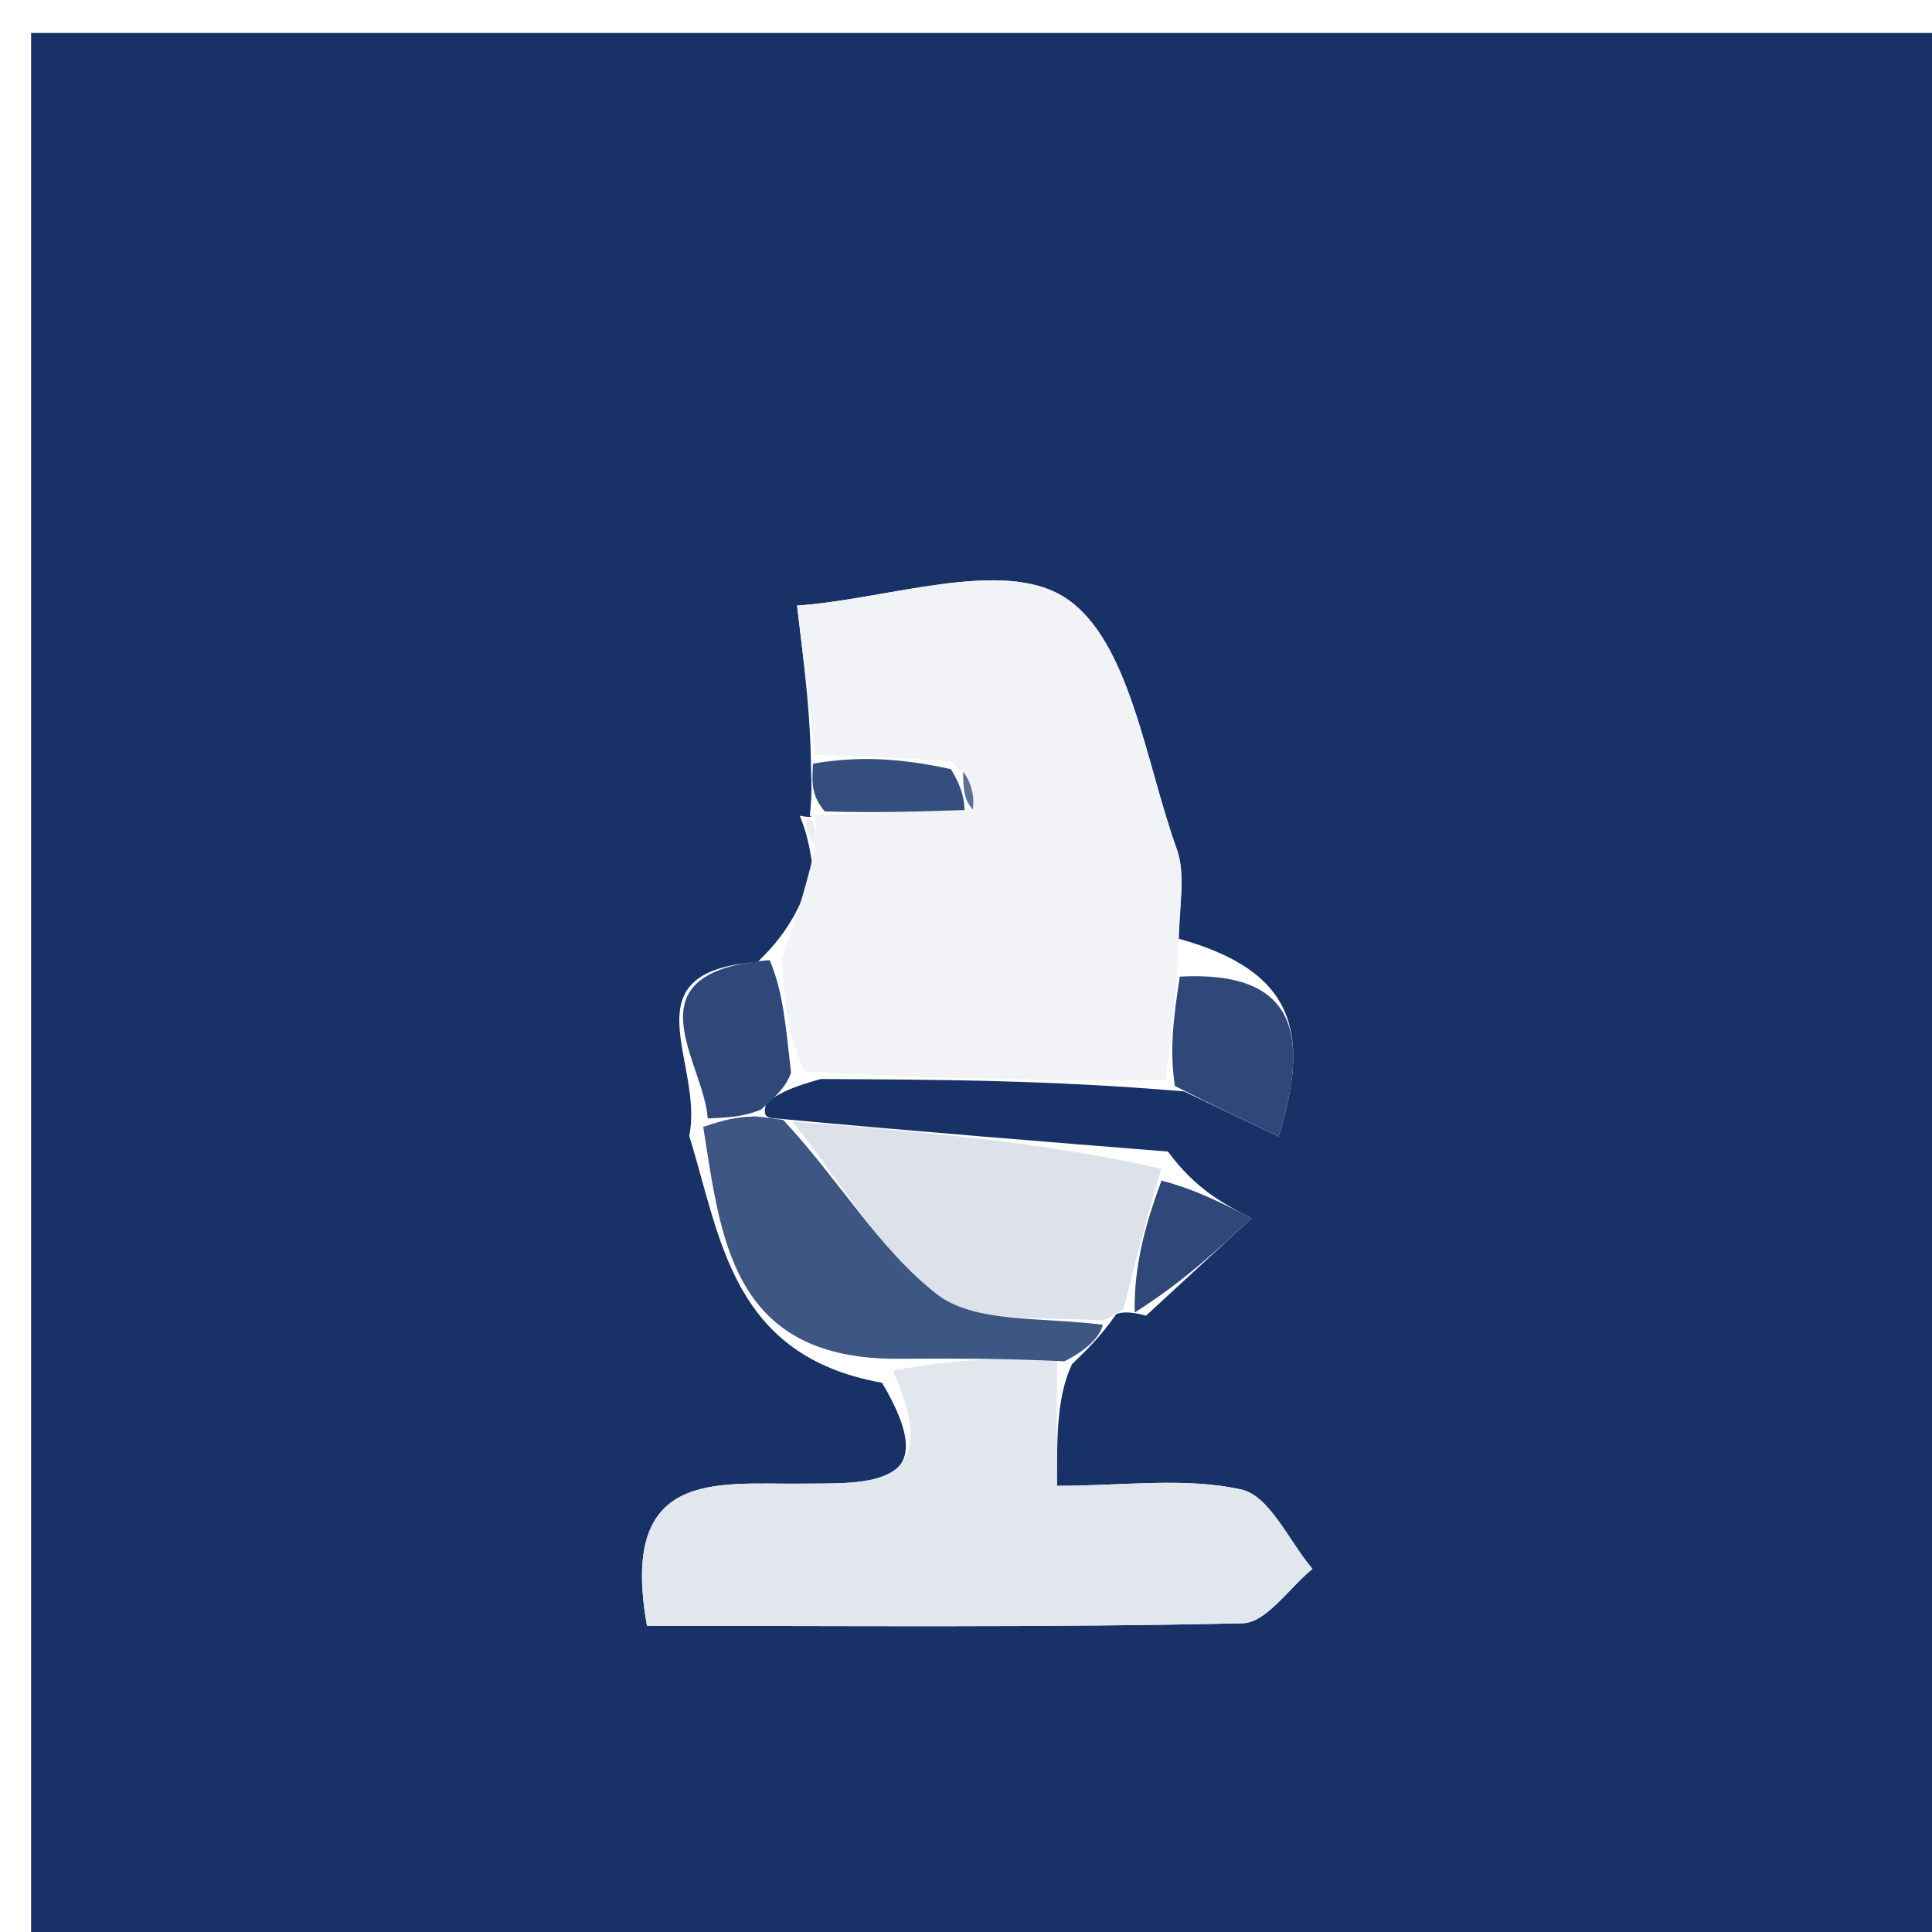
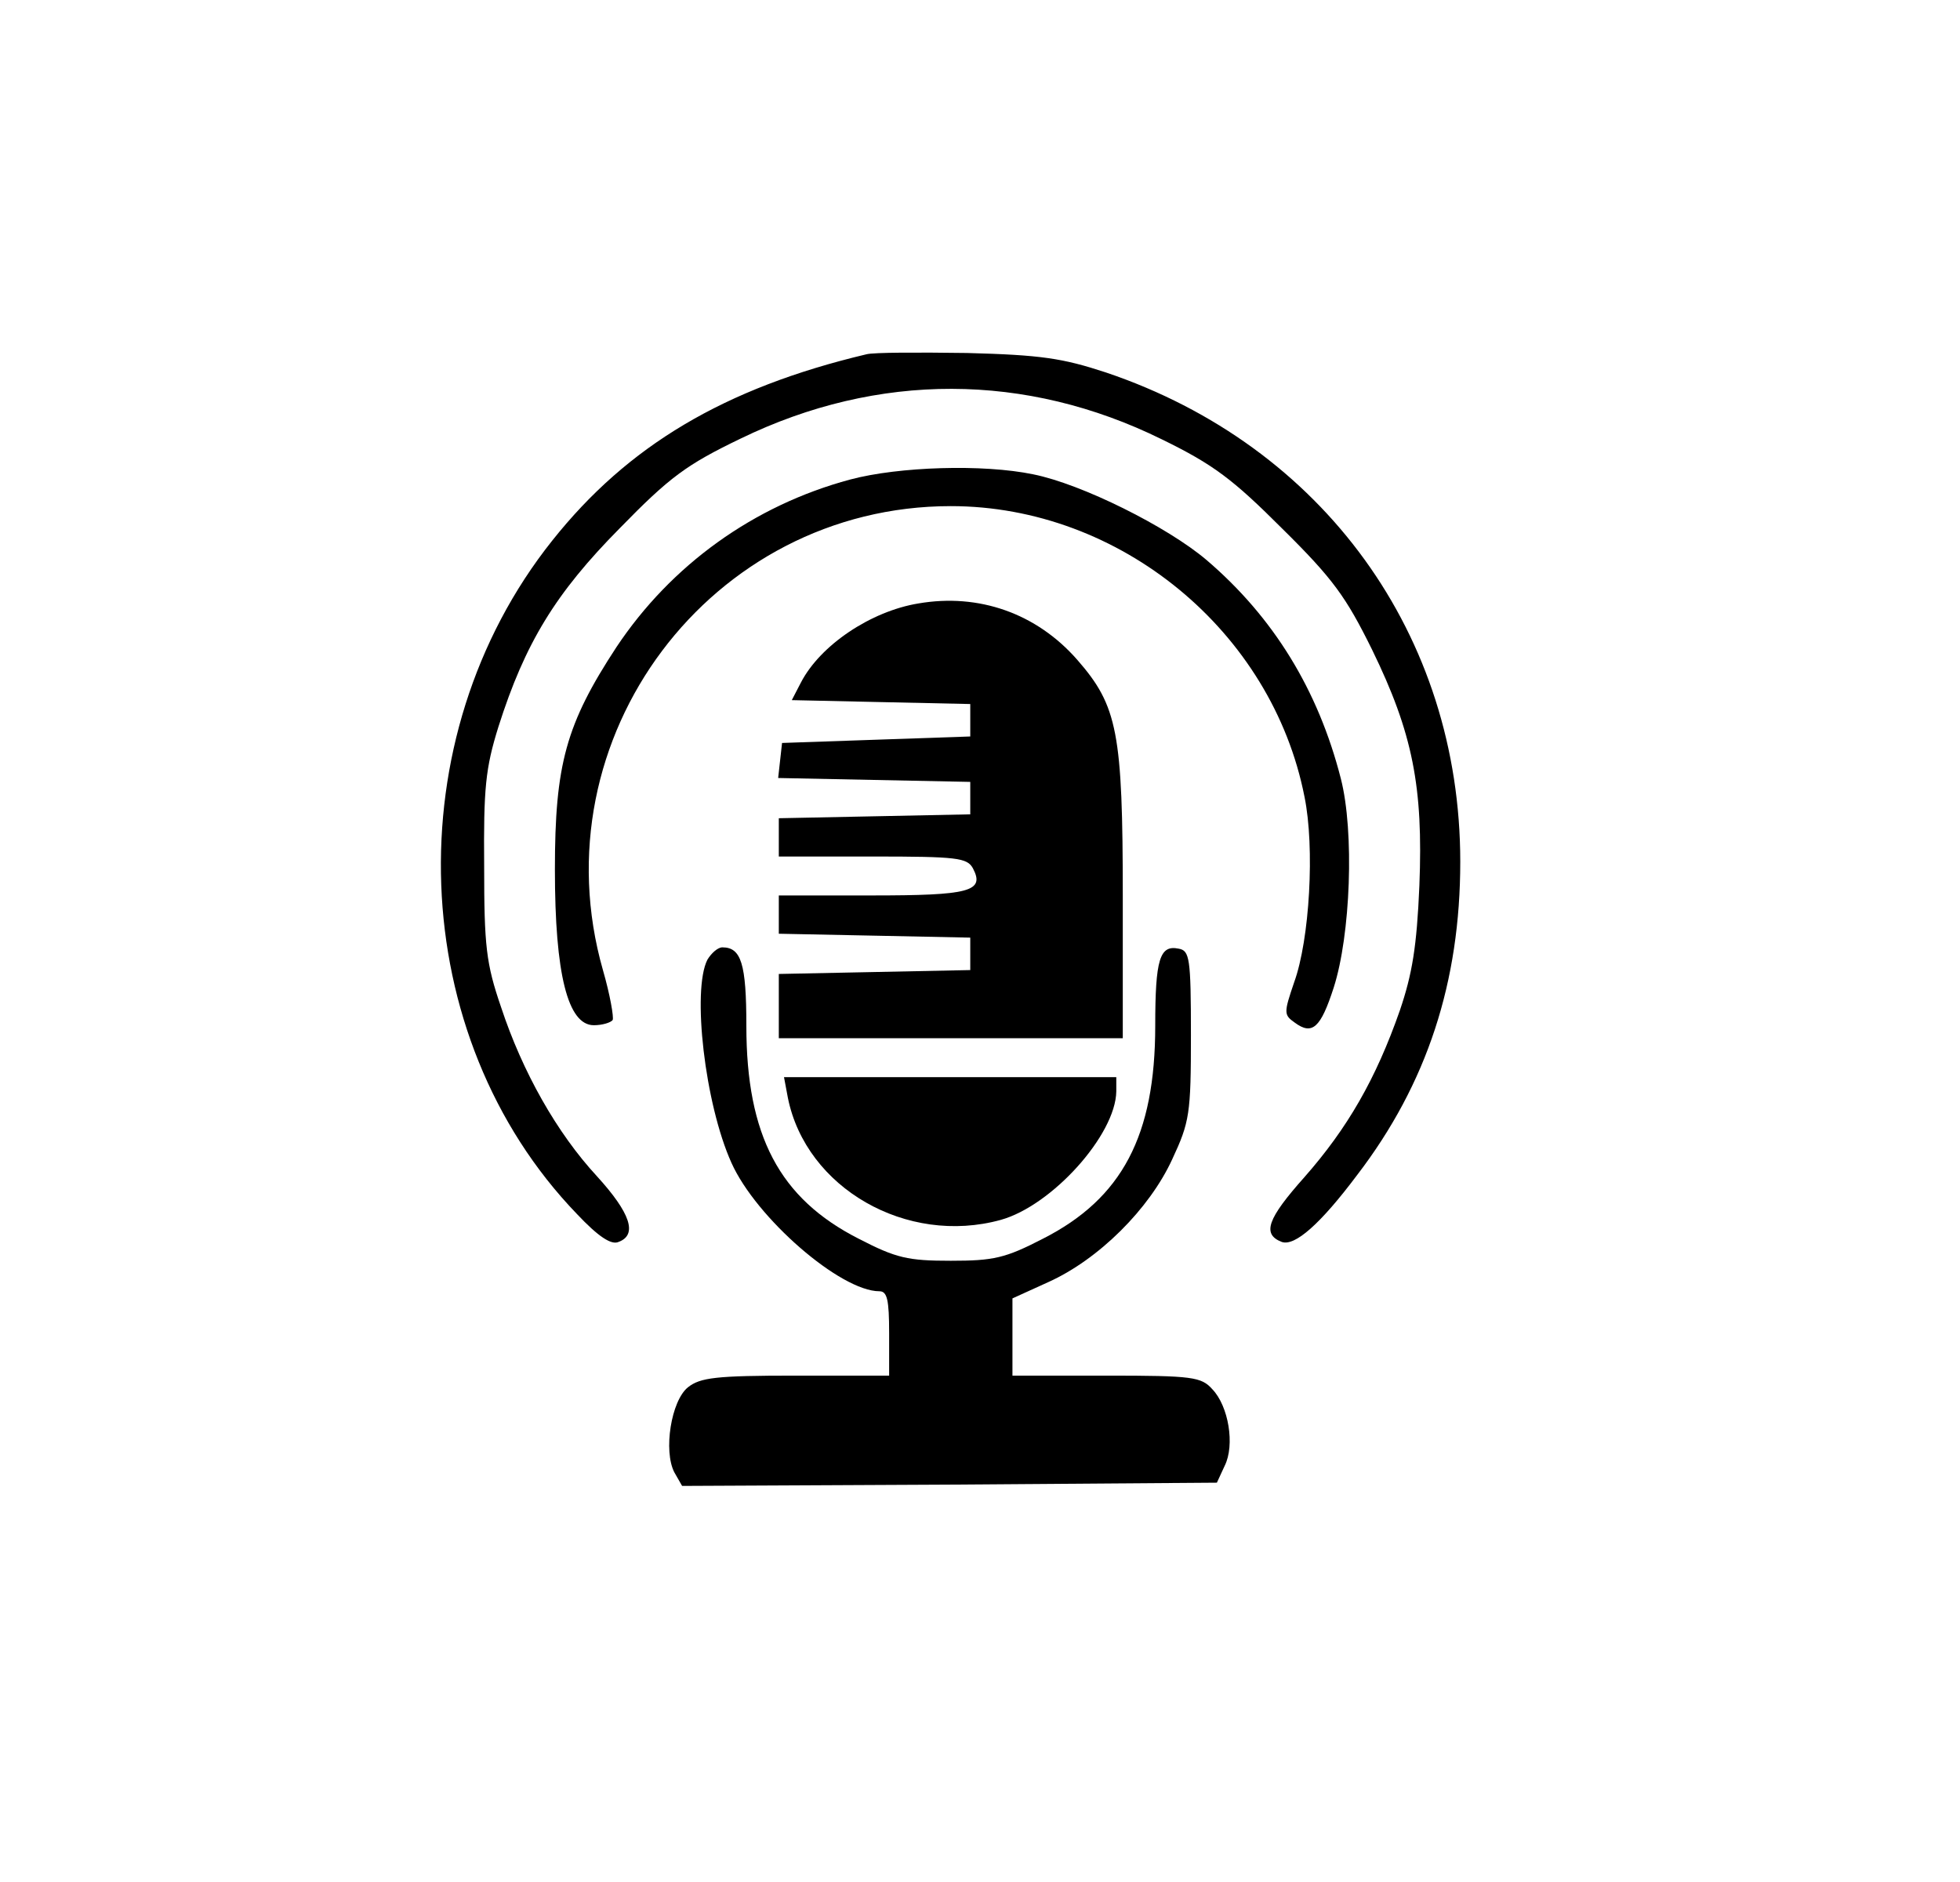
- <svg xmlns="http://www.w3.org/2000/svg" version="1.1" id="Layer_1" x="0px" y="0px" width="100%" viewBox="0 0 64 64" enable-background="new 0 0 64 64" xml:space="preserve">
-   <path fill="#183268" opacity="1" stroke="none" d=" M32,65   C21.353,65 11.206,65 1.03,65   C1.03,43.728 1.03,22.457 1.03,1.092   C22.23,1.092 43.46,1.092 64.845,1.092   C64.845,22.332 64.845,43.666 64.845,65   C54.124,65 43.312,65 32,65  M26.494,27.023   C26.642,27.398 26.791,27.773 26.938,28.843   C26.591,29.81 26.244,30.777 25.097,31.866   C20.711,32.191 23.327,35.164 22.832,37.63   C23.875,40.98 24.222,44.92 29.218,45.805   C31.324,49.345 28.801,49.125 26.522,49.148   C23.757,49.177 20.489,48.626 21.433,53.856   C28.016,53.856 34.593,53.919 41.165,53.773   C41.948,53.755 42.706,52.6 43.476,51.972   C42.701,51.055 42.058,49.552 41.125,49.344   C39.261,48.927 37.239,49.22 35.012,49.22   C35.012,47.517 35.012,46.258 35.512,45.189   C35.982,44.735 36.452,44.281 36.973,43.539   C36.973,43.539 37.213,43.373 37.965,43.583   C39.13,42.508 40.294,41.433 41.459,40.358   C40.542,39.883 39.624,39.409 38.687,38.146   C34.54,37.815 30.394,37.484 25.643,37.045   C25.439,37.024 25.236,37.003 25.391,36.532   C25.697,36.301 26.004,36.07 27.185,35.744   C30.995,35.761 34.805,35.778 39.222,36.154   C40.189,36.616 41.155,37.077 42.352,37.649   C43.444,34.158 42.851,32.151 39.047,31.096   C39.041,30.102 39.299,29.012 38.982,28.13   C37.93,25.2 37.422,21.182 35.276,19.795   C33.206,18.457 29.362,19.865 26.404,20.059   C26.702,22.541 26.85,23.772 26.87,25.588   C26.884,25.986 26.897,26.385 26.826,27.013   C26.826,27.013 27.048,27.117 26.494,27.023  z" />
-   <path fill="#F1F3F6" opacity="1" stroke="none" d=" M25.897,31.745   C26.244,30.777 26.591,29.81 26.967,28.238   C27.014,27.461 27.031,27.289 27.048,27.117   C27.048,27.117 26.826,27.013 27.281,26.996   C29.141,26.93 30.546,26.881 32.226,26.815   C32.305,26.303 32.111,25.809 31.514,25.226   C29.74,25.093 28.369,25.049 26.998,25.004   C26.85,23.772 26.702,22.541 26.404,20.059   C29.362,19.865 33.206,18.457 35.276,19.795   C37.422,21.182 37.93,25.2 38.982,28.13   C39.299,29.012 39.041,30.102 39.02,31.913   C38.867,33.752 38.741,34.773 38.615,35.795   C34.805,35.778 30.995,35.761 26.641,35.489   C26.031,34.071 25.964,32.908 25.897,31.745  z" />
-   <path fill="#E2E7EE" opacity="1" stroke="none" d=" M35.012,44.999   C35.012,46.258 35.012,47.517 35.012,49.22   C37.239,49.22 39.261,48.927 41.125,49.344   C42.058,49.552 42.701,51.055 43.476,51.972   C42.706,52.6 41.948,53.755 41.165,53.773   C34.593,53.919 28.016,53.856 21.433,53.856   C20.489,48.626 23.757,49.177 26.522,49.148   C28.801,49.125 31.324,49.345 29.58,45.403   C31.632,45.001 33.322,45 35.012,44.999  z" />
-   <path fill="#DDE2EA" opacity="1" stroke="none" d=" M37.213,43.373   C37.213,43.373 36.973,43.539 36.555,43.738   C34.405,43.622 32.268,43.828 31.035,42.871   C29.116,41.38 27.812,39.099 26.247,37.153   C30.394,37.484 34.54,37.815 38.467,38.715   C37.903,40.646 37.558,42.01 37.213,43.373  z" />
-   <path fill="#3D5684" opacity="1" stroke="none" d=" M25.945,37.099   C27.812,39.099 29.116,41.38 31.035,42.871   C32.268,43.828 34.405,43.622 36.53,43.882   C36.452,44.281 35.982,44.735 35.262,45.094   C33.322,45 31.632,45.001 29.519,45.011   C24.222,44.92 23.875,40.98 23.296,37.33   C24.183,37.014 24.608,36.998 25.032,36.982   C25.236,37.003 25.439,37.024 25.945,37.099  z" />
-   <path fill="#2F4779" opacity="1" stroke="none" d=" M38.919,35.975   C38.741,34.773 38.867,33.752 39.082,32.352   C42.851,32.151 43.444,34.158 42.352,37.649   C41.155,37.077 40.189,36.616 38.919,35.975  z" />
-   <path fill="#2F4779" opacity="1" stroke="none" d=" M25.211,36.757   C24.608,36.998 24.183,37.014 23.444,37.051   C23.327,35.164 20.711,32.191 25.497,31.805   C25.964,32.908 26.031,34.071 26.204,35.537   C26.004,36.07 25.697,36.301 25.211,36.757  z" />
-   <path fill="#2F4779" opacity="1" stroke="none" d=" M37.589,43.478   C37.558,42.01 37.903,40.646 38.477,39.109   C39.624,39.409 40.542,39.883 41.459,40.358   C40.294,41.433 39.13,42.508 37.589,43.478  z" />
-   <path fill="#344F7F" opacity="1" stroke="none" d=" M26.934,25.296   C28.369,25.049 29.74,25.093 31.501,25.48   C31.91,26.158 31.931,26.496 31.952,26.833   C30.546,26.881 29.141,26.93 27.323,26.881   C26.897,26.385 26.884,25.986 26.934,25.296  z" />
-   <path fill="#EBEDF2" opacity="1" stroke="none" d=" M26.771,27.07   C27.031,27.289 27.014,27.461 26.968,27.891   C26.791,27.773 26.642,27.398 26.771,27.07  z" />
-   <path fill="#597199" opacity="1" stroke="none" d=" M32.226,26.815   C31.931,26.496 31.91,26.158 31.903,25.568   C32.111,25.809 32.305,26.303 32.226,26.815  z" />
+ <svg xmlns="http://www.w3.org/2000/svg" version="1.0" width="302pt" height="290pt" viewBox="0 0 302 290" preserveAspectRatio="xMidYMid meet">
+   <g transform="translate(0,290) scale(0.1,-0.1)" fill="#000000" stroke="none">
+     <path d="M1335 2354 c-219 -52 -368 -141 -484 -287 -243 -305 -226 -764 38 -1038 33 -35 53 -48 64 -43 30 11 18 45 -33 101 -62 67 -115 161 -148 261 -23 67 -26 94 -26 217 -1 120 2 151 22 215 41 129 88 206 187 306 77 79 103 98 186 138 212 103 440 102 649 -1 80 -39 110 -62 186 -138 78 -77 98 -105 138 -186 63 -129 79 -212 73 -364 -4 -94 -11 -136 -30 -192 -37 -106 -81 -182 -147 -257 -57 -64 -66 -88 -35 -100 20 -7 59 27 116 103 108 141 159 298 159 483 0 349 -211 641 -546 754 -67 22 -100 27 -214 30 -74 1 -144 1 -155 -2z" />
+     <path d="M1310 2161 c-149 -40 -276 -132 -360 -258 -78 -119 -95 -181 -95 -343 0 -162 20 -240 60 -240 13 0 26 4 29 8 2 4 -4 39 -15 77 -102 358 166 715 536 715 261 0 495 -193 545 -448 16 -78 8 -220 -16 -286 -16 -47 -16 -50 1 -62 27 -20 40 -8 60 54 26 81 32 240 11 322 -35 137 -104 249 -207 337 -60 51 -192 117 -267 132 -77 16 -207 12 -282 -8z" />
+     <path d="M1415 1970 c-73 -12 -151 -64 -181 -122 l-14 -27 137 -3 138 -3 0 -25 0 -25 -145 -5 -145 -5 -3 -27 -3 -27 148 -3 148 -3 0 -25 0 -25 -147 -3 -148 -3 0 -29 0 -30 145 0 c130 0 145 -2 154 -18 19 -36 -5 -42 -156 -42 l-143 0 0 -30 0 -29 148 -3 147 -3 0 -25 0 -25 -147 -3 -148 -3 0 -49 0 -50 265 0 265 0 0 218 c0 253 -8 294 -70 365 -63 72 -152 103 -245 87z" />
+     <path d="M1090 1421 c-24 -47 -4 -222 37 -313 38 -85 168 -198 228 -198 12 0 15 -13 15 -65 l0 -65 -144 0 c-123 0 -147 -3 -166 -18 -26 -21 -38 -98 -21 -131 l12 -21 412 2 412 3 12 26 c16 32 6 92 -19 118 -17 19 -30 21 -163 21 l-145 0 0 59 0 60 55 25 c78 35 156 113 191 189 27 58 29 70 29 192 0 119 -2 130 -19 133 -29 6 -36 -16 -36 -119 0 -169 -51 -266 -173 -328 -58 -30 -76 -34 -142 -34 -66 0 -84 4 -142 34 -122 62 -173 159 -173 328 0 96 -8 121 -37 121 -7 0 -17 -9 -23 -19z" />
+     <path d="M1214 1208 c28 -139 183 -228 328 -188 79 22 177 131 178 198 l0 22 -256 0 -256 0 6 -32z" />
+   </g>
</svg>
